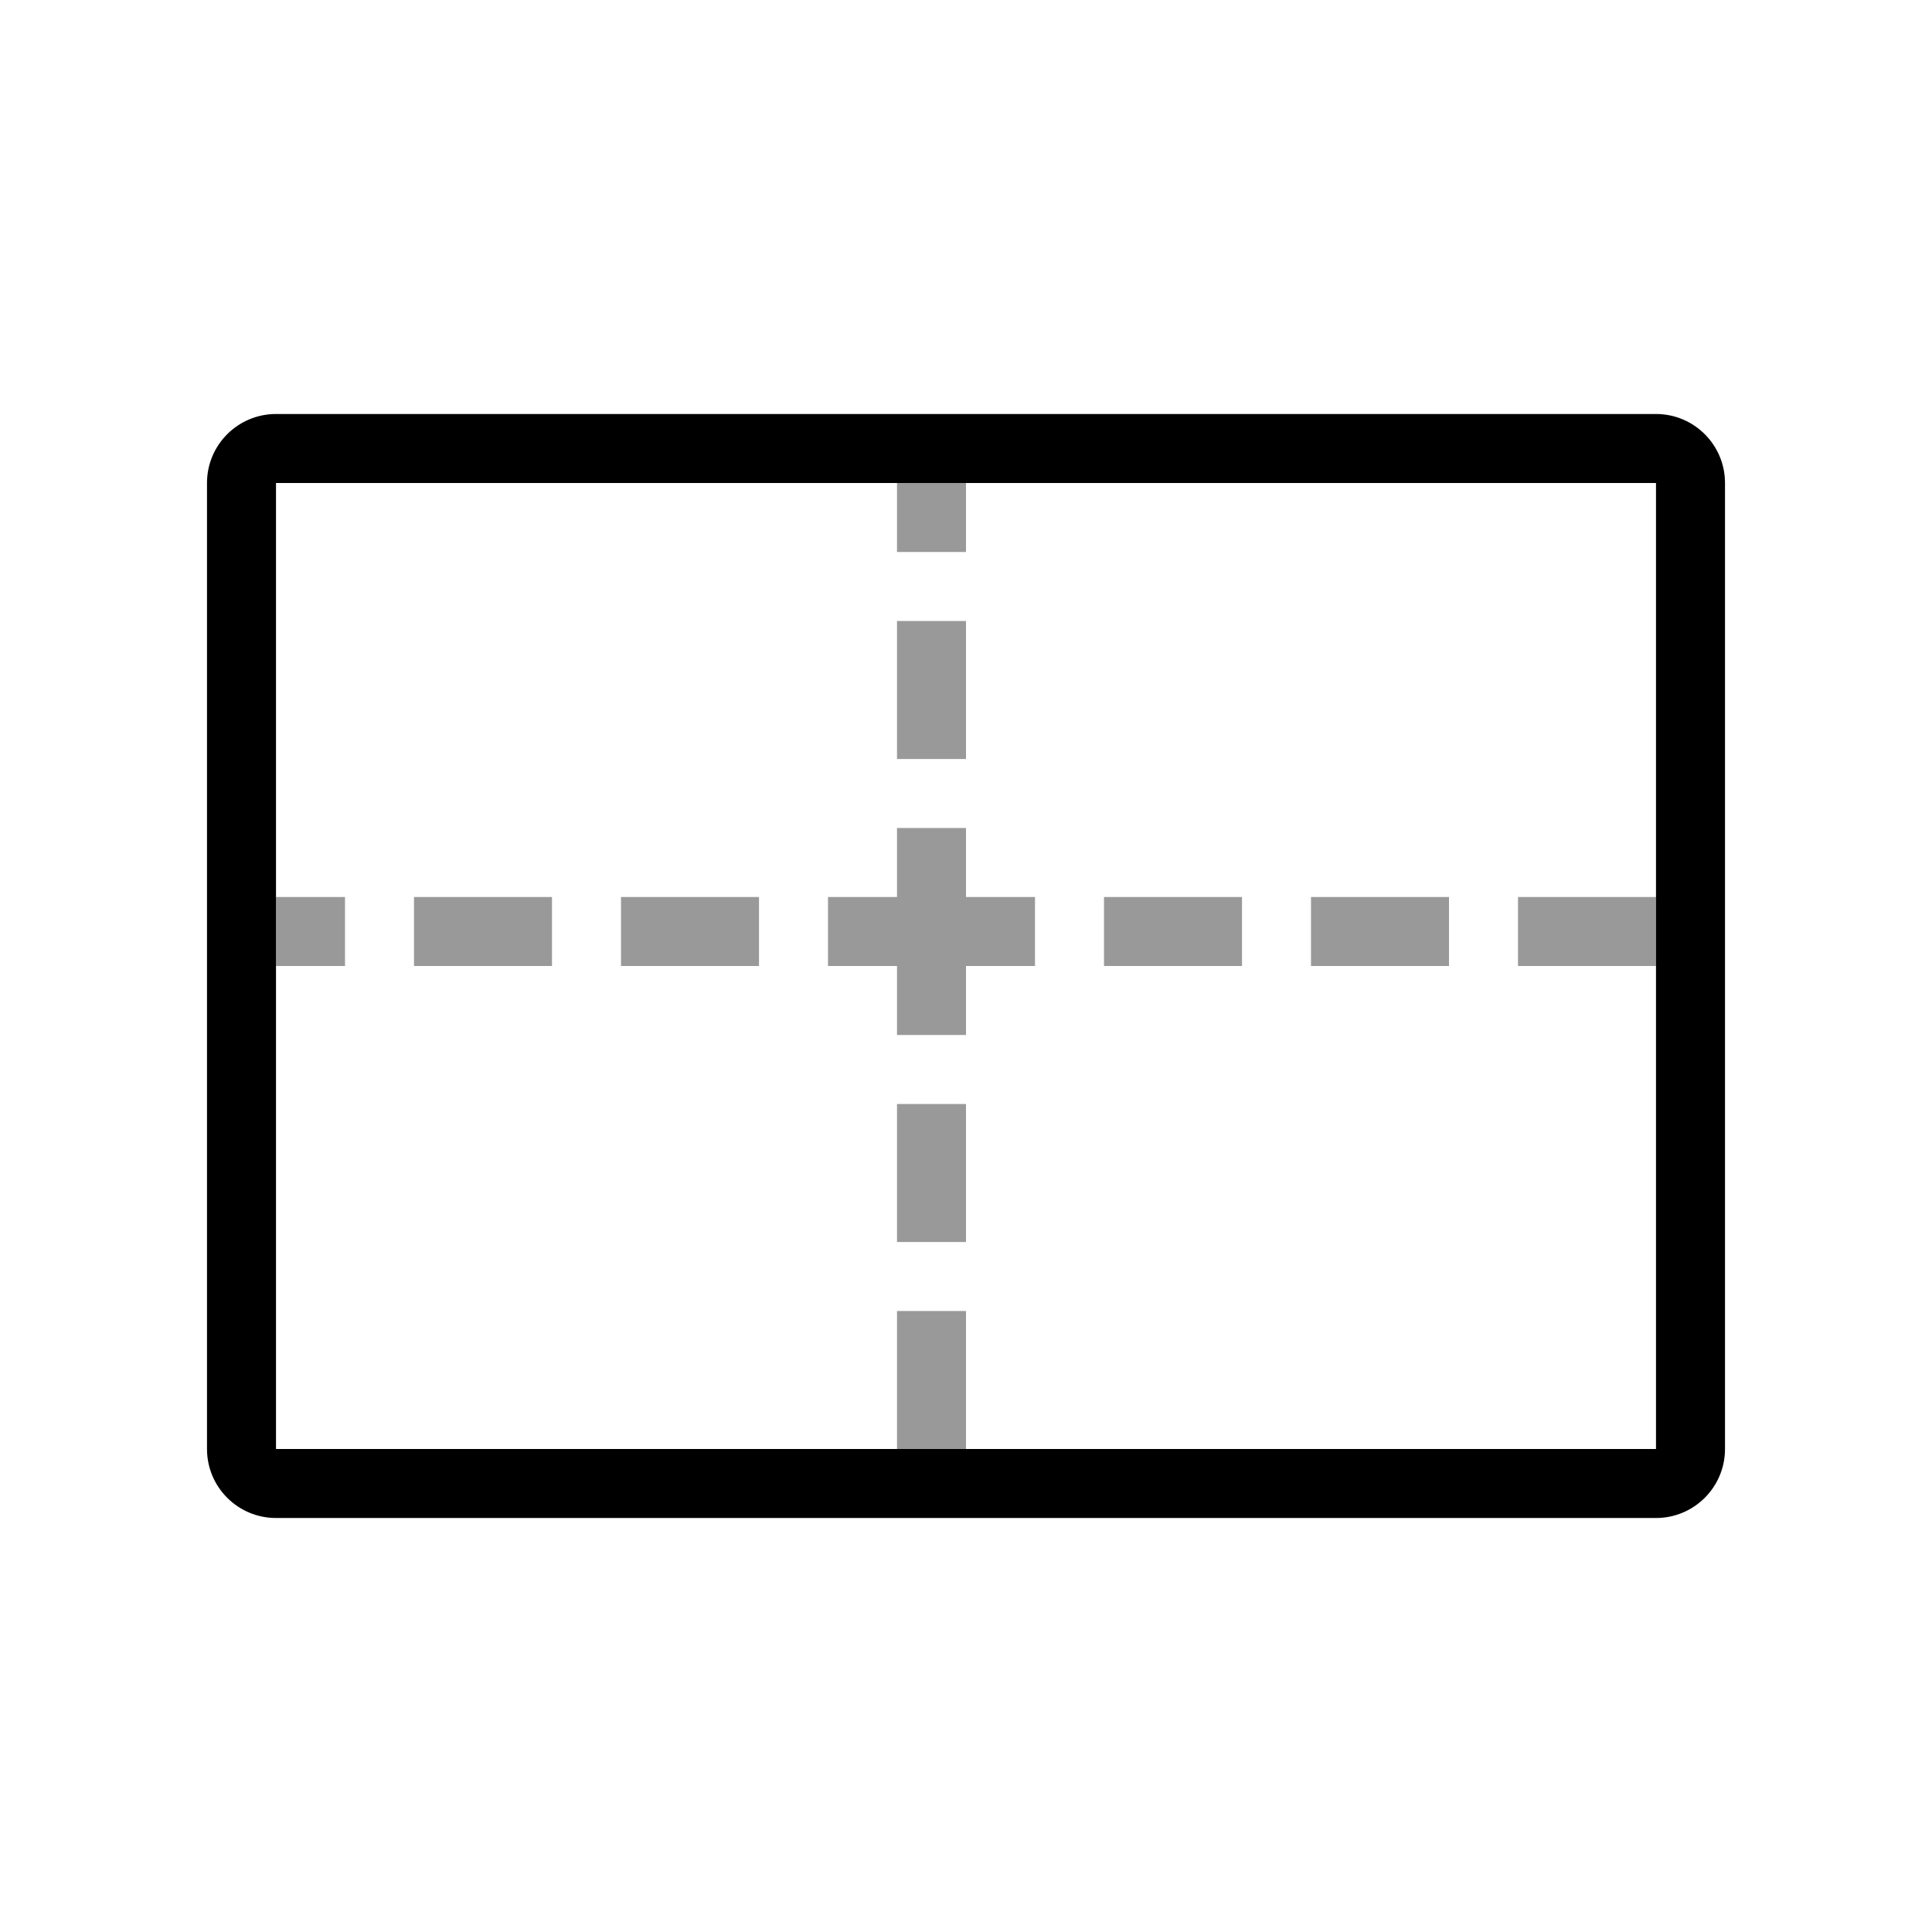
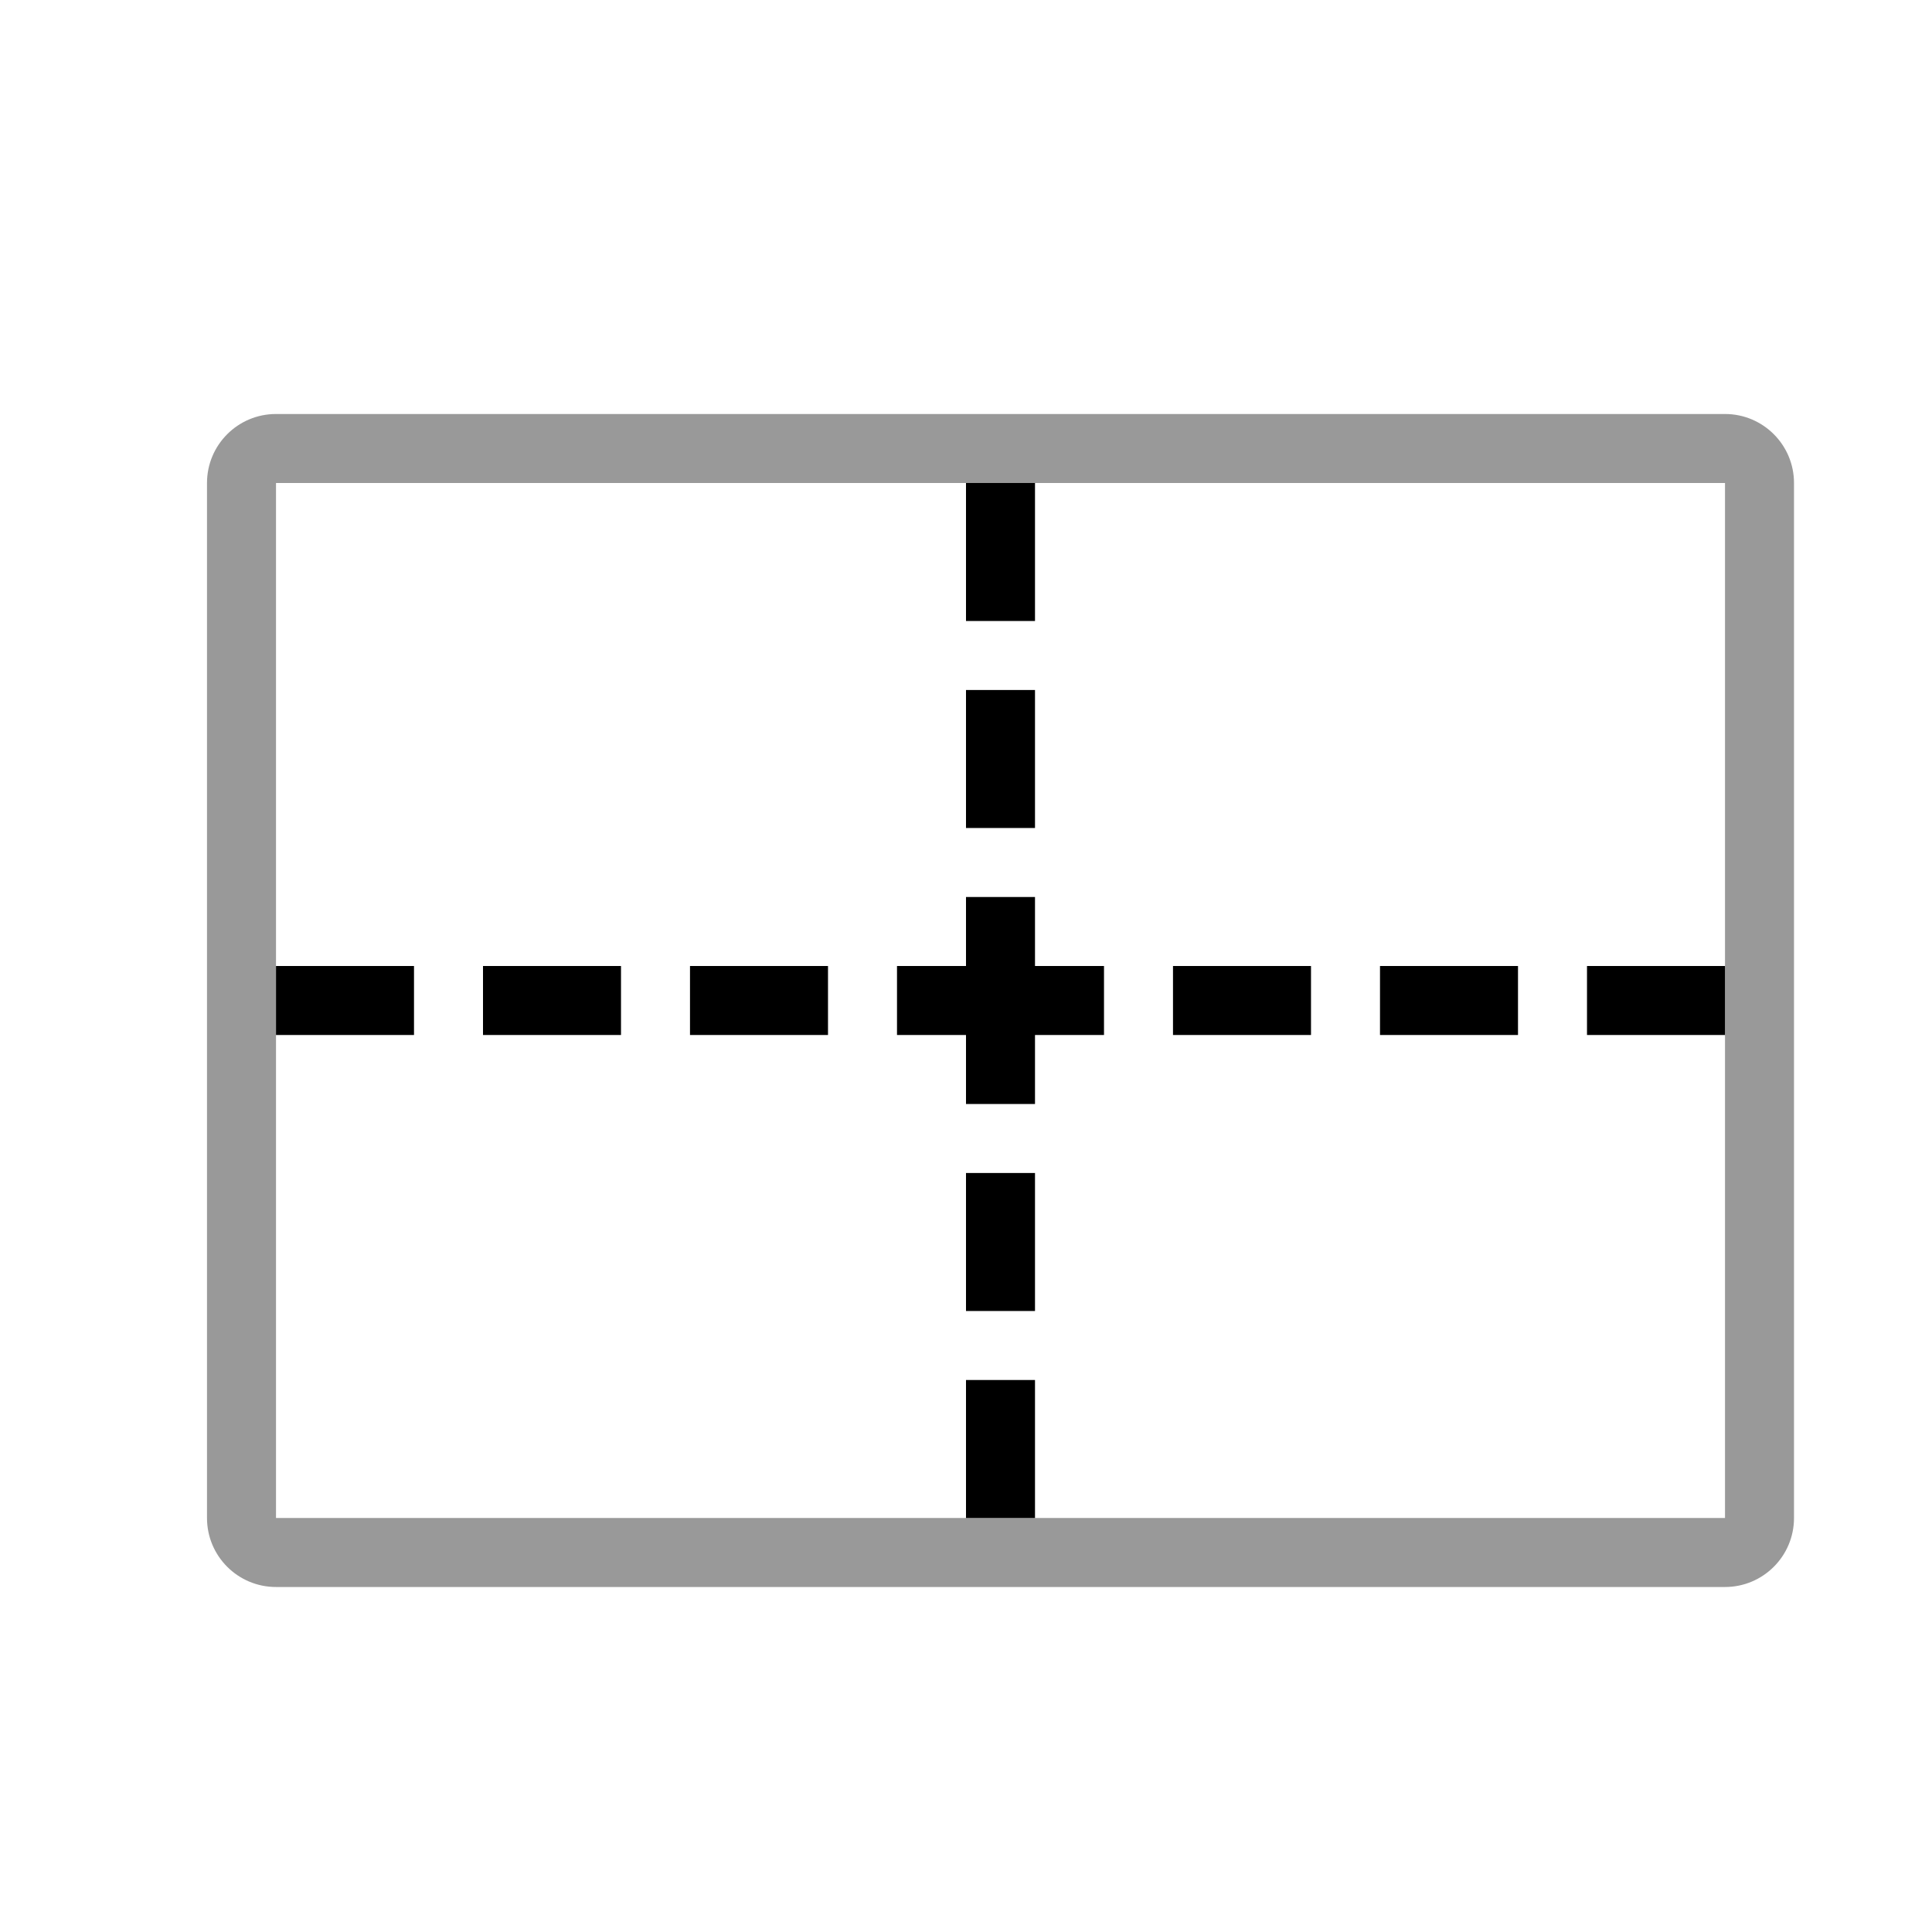
- <svg xmlns="http://www.w3.org/2000/svg" width="28" height="28" fill="none">
-   <path fill-rule="evenodd" clip-rule="evenodd" d="M24 7H4v14h20V7zM4 6a1 1 0 0 0-1 1v14a1 1 0 0 0 1 1h20a1 1 0 0 0 1-1V7a1 1 0 0 0-1-1H4z" fill="#000" />
-   <g opacity=".4" fill="#000">
-     <path d="M14 7h-1v1h1V7zM14 9h-1v2h1V9zM8 13v1H6v-1h2zM5 14v-1H4v1h1zM11 13v1H9v-1h2zM15 14v-1h-1v-1h-1v1h-1v1h1v1h1v-1h1zM18 13v1h-2v-1h2zM21 14v-1h-2v1h2zM24 13v1h-2v-1h2zM13 16h1v2h-1v-2zM14 19h-1v2h1v-2z" />
-   </g>
+ <svg xmlns="http://www.w3.org/2000/svg" width="28" height="28" viewBox="0 0 28 28" fill="none">
+   <path d="M25 7v15H4V7h21ZM4 6a1 1 0 0 0-1 1v15a1 1 0 0 0 1 1h21a1 1 0 0 0 1-1V7a1 1 0 0 0-1-1H4Z" fill="#000" opacity=".4" />
+   <path d="M14 7h1v2h-1V7Zm1 3h-1v2h1v-2Zm0 3h-1v1h-1v1h1v1h1v-1h1v-1h-1v-1Zm0 4h-1v2h1v-2Zm-1 3h1v2h-1v-2Zm5-6v1h-2v-1h2ZM9 15v-1H7v1h2Zm13-1v1h-2v-1h2Zm3 1v-1h-2v1h2ZM6 14v1H4v-1h2Zm6 1v-1h-2v1h2Z" fill="#000" />
</svg>
